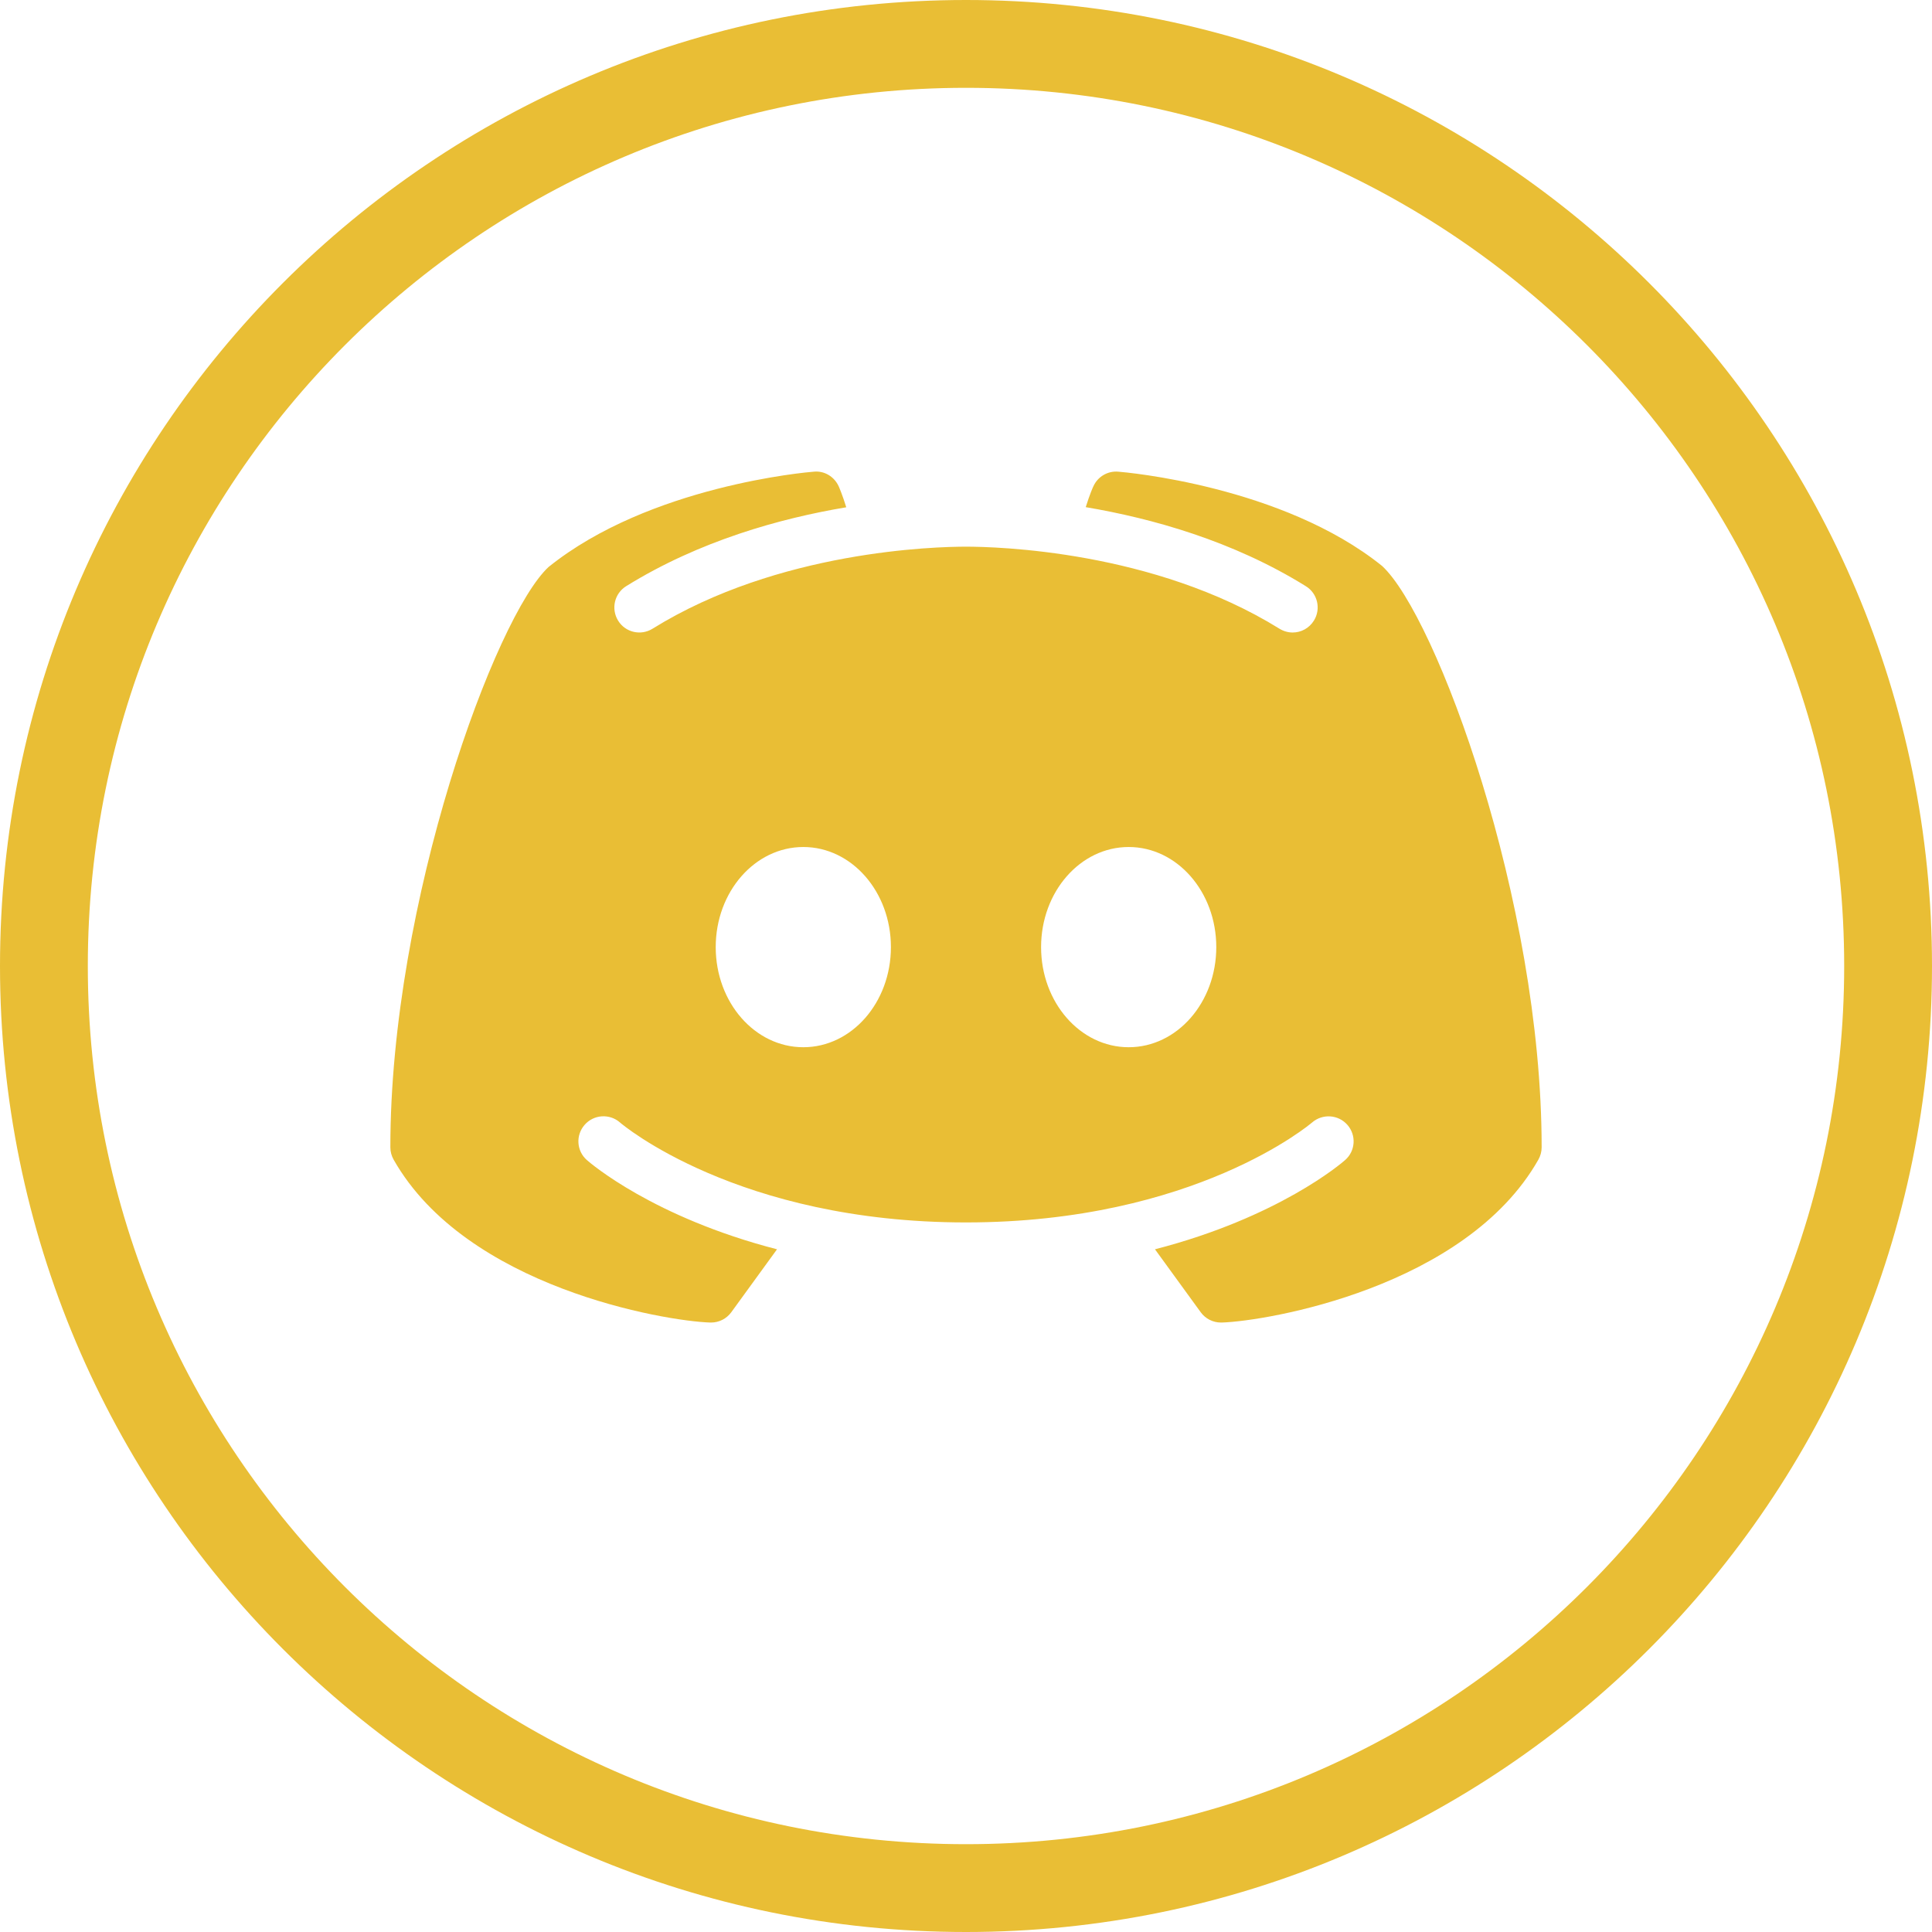
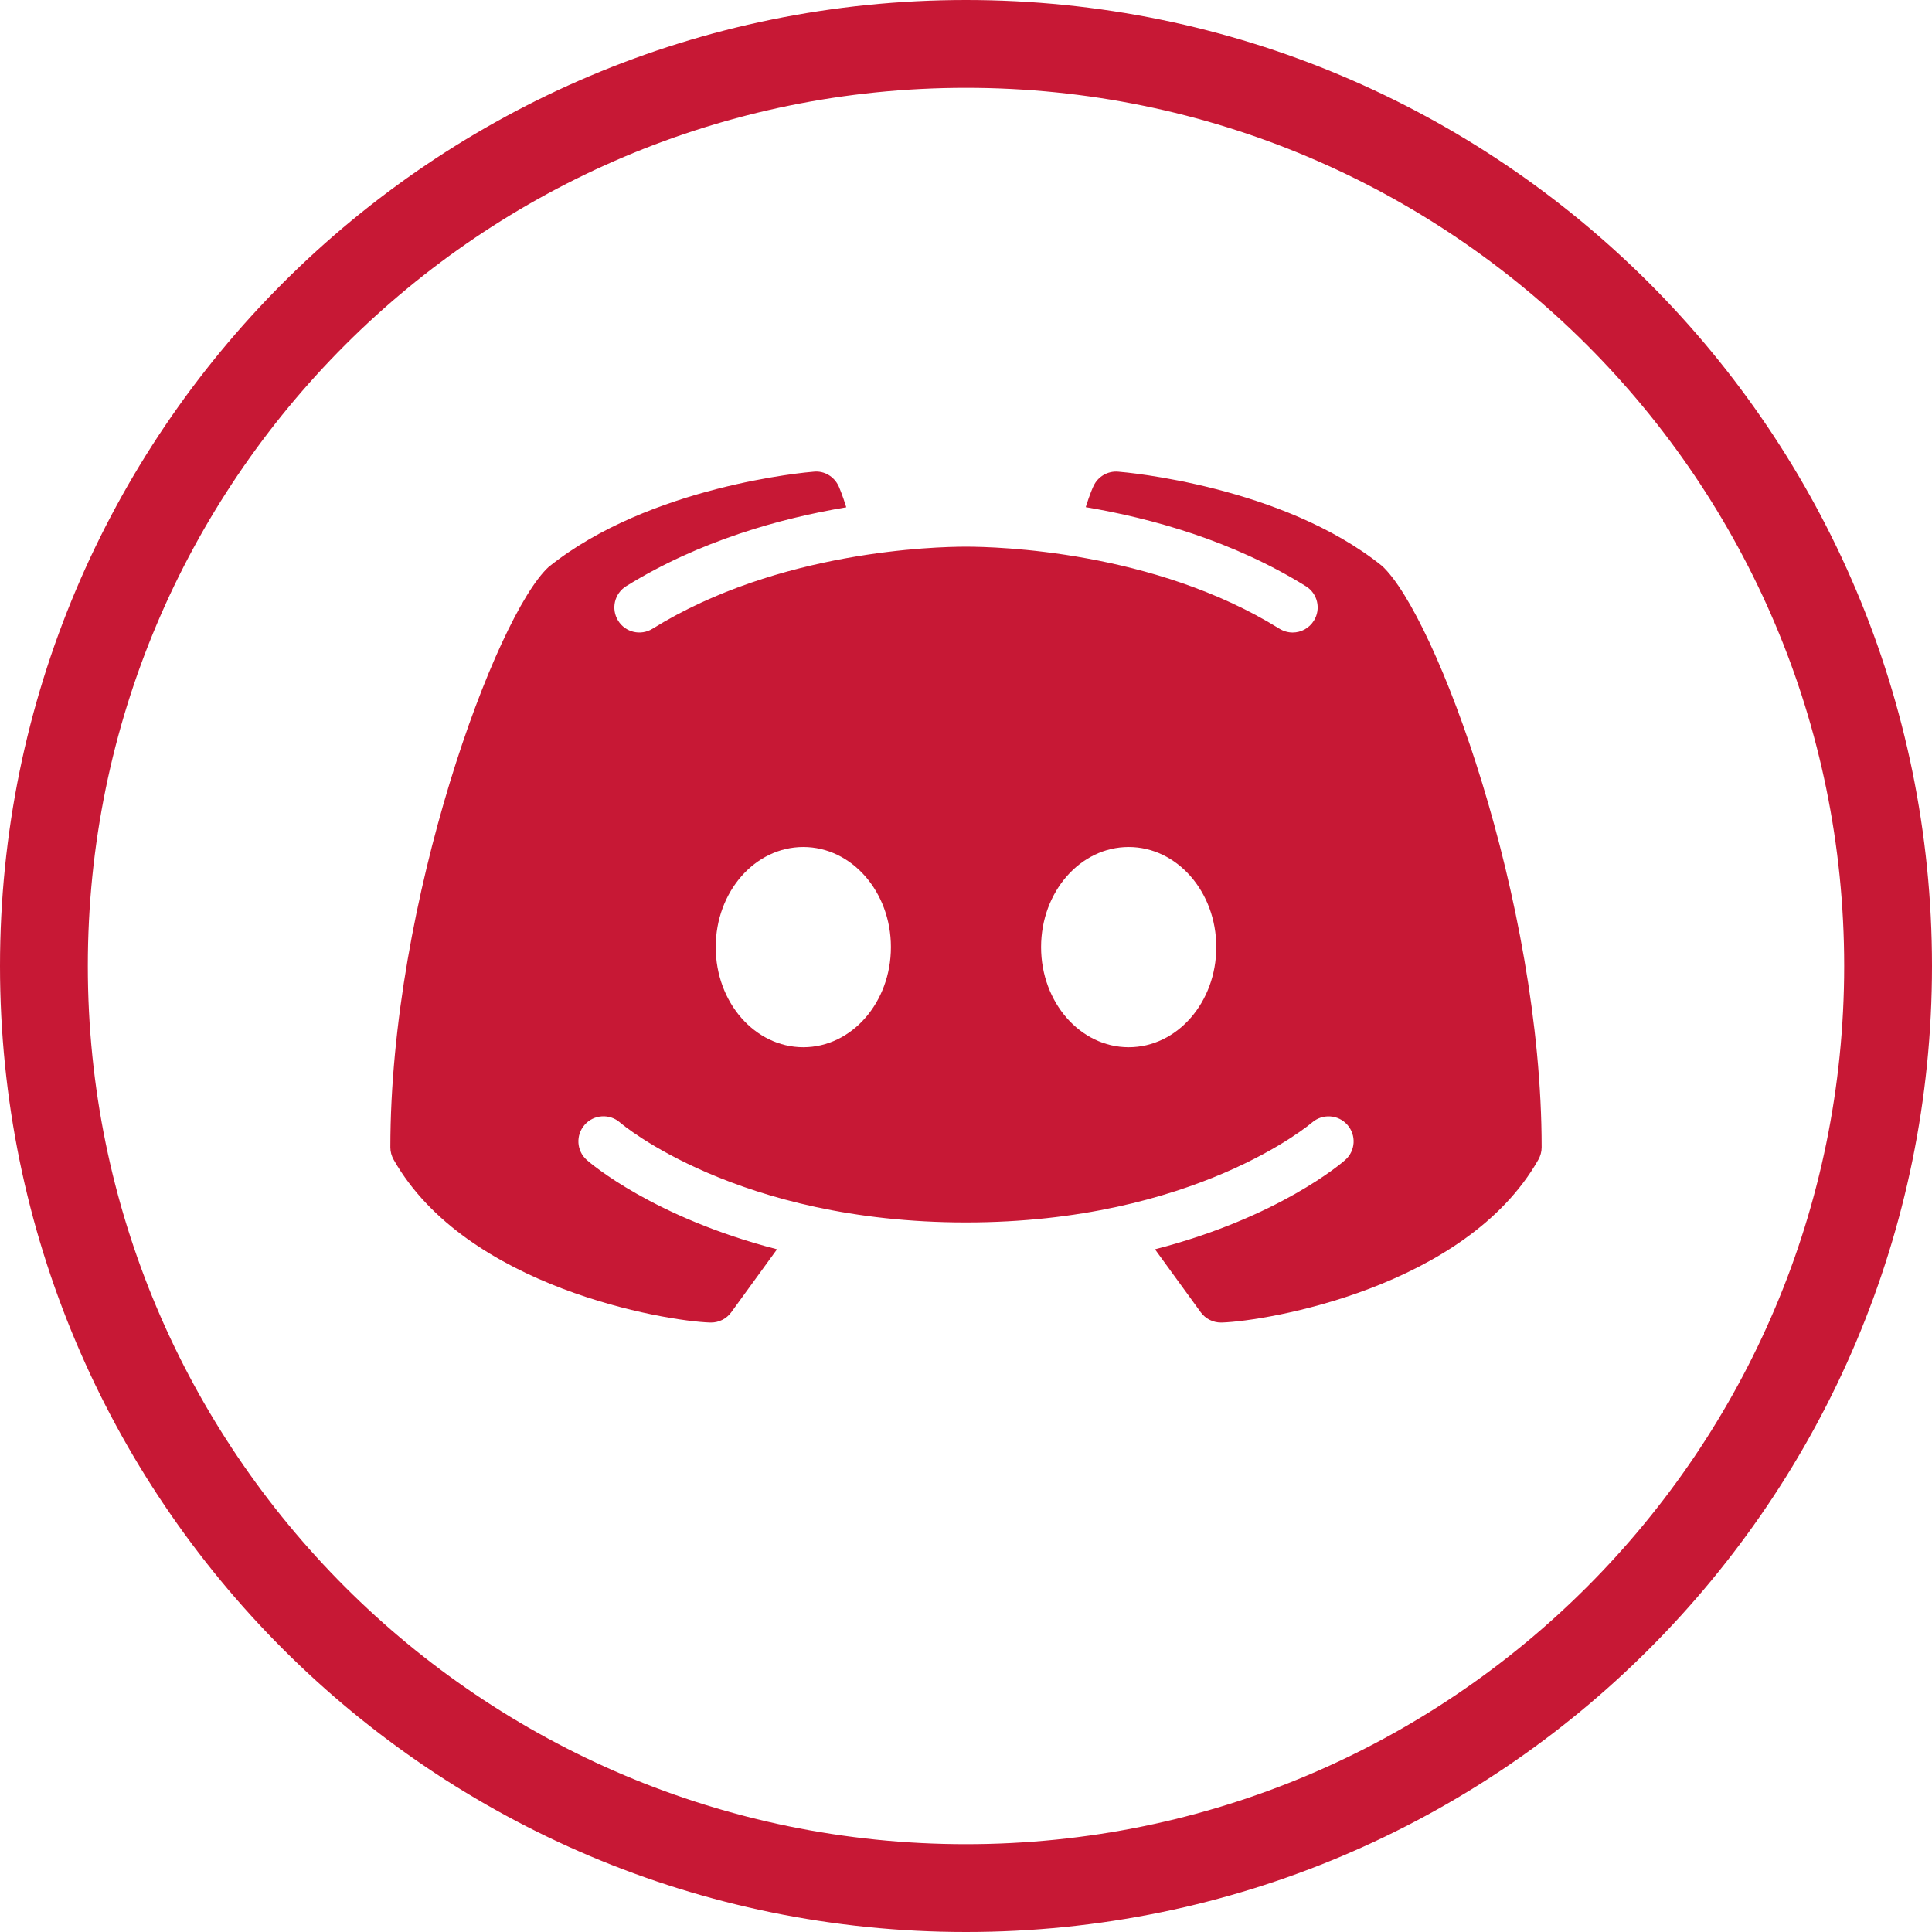
<svg xmlns="http://www.w3.org/2000/svg" width="44" height="44">
  <defs>
    <clipPath id="clip_0">
      <path d="M44 22C44 34.15 34.15 44 22 44C9.85 44 0 34.15 0 22C0 9.85 9.85 0 22 0C34.15 0 44 9.85 44 22Z" clip-rule="evenodd" />
    </clipPath>
    <linearGradient id="grad1" x1="0%" y1="100%" x2="0%" y2="0%">
-       <stop offset="0%" style="stop-color:rgb(233, 190, 53);stop-opacity:1" />
+       <stop offset="0%" style="stop-color:rgb(199, 24, 53);stop-opacity:1" />
      <stop offset="100%" style="stop-color:rgb(245, 12, 72);stop-opacity:1" />
    </linearGradient>
  </defs>
  <g clip-path="url(#clip_0)">
-     <path fill="none" stroke="rgb(233, 190, 53)" stroke-width="4" stroke-linecap="round" stroke-linejoin="round" d="M22 44C34.15 44 44 34.15 44 22C44 9.85 34.15 0 22 0C9.85 0 0 9.85 0 22C0 34.15 9.85 44 22 44Z" />
+     <path fill="none" stroke="rgb(199, 24, 53)" stroke-width="4" stroke-linecap="round" stroke-linejoin="round" d="M22 44C34.15 44 44 34.15 44 22C44 9.85 34.15 0 22 0C9.85 0 0 9.85 0 22C0 34.15 9.85 44 22 44Z" />
  </g>
  <defs>
    <clipPath id="clip_1">
      <rect x="-400" y="-400" width="664" height="584" clip-rule="evenodd" />
    </clipPath>
  </defs>
  <g clip-path="url(#clip_1)">
-     <path fill="rgb(233, 190, 53)" stroke="none" transform="translate(7.75 6.75)" d="M23.726 6.139C21.457 4.313 17.868 4.003 17.715 3.992C17.476 3.972 17.249 4.106 17.151 4.326C17.142 4.34 17.064 4.52 16.977 4.8C18.478 5.054 20.322 5.564 21.989 6.6C22.257 6.764 22.339 7.116 22.174 7.383C22.065 7.559 21.88 7.655 21.689 7.655C21.587 7.655 21.482 7.626 21.388 7.568C18.521 5.789 14.94 5.7 14.25 5.7C13.56 5.7 9.977 5.789 7.112 7.568C6.844 7.735 6.493 7.653 6.328 7.386C6.161 7.116 6.243 6.767 6.51 6.6C8.178 5.566 10.022 5.054 11.523 4.803C11.436 4.52 11.358 4.342 11.351 4.326C11.251 4.106 11.026 3.968 10.786 3.992C10.632 4.003 7.043 4.313 4.743 6.163C3.542 7.274 1.14 13.767 1.14 19.38C1.14 19.48 1.167 19.576 1.216 19.663C2.872 22.575 7.394 23.337 8.425 23.37L8.443 23.37C8.626 23.37 8.797 23.283 8.904 23.136L9.946 21.702C7.134 20.976 5.698 19.743 5.615 19.669C5.379 19.462 5.357 19.102 5.566 18.866C5.773 18.63 6.134 18.607 6.37 18.814C6.404 18.846 9.049 21.09 14.25 21.09C19.46 21.09 22.105 18.837 22.132 18.814C22.368 18.61 22.727 18.63 22.936 18.868C23.143 19.104 23.121 19.462 22.885 19.669C22.802 19.743 21.366 20.976 18.554 21.702L19.596 23.136C19.703 23.283 19.874 23.37 20.057 23.37L20.075 23.37C21.106 23.337 25.628 22.575 27.284 19.663C27.333 19.576 27.36 19.48 27.36 19.38C27.36 13.767 24.957 7.274 23.726 6.139ZM10.545 17.1C9.443 17.1 8.55 16.08 8.55 14.82C8.55 13.56 9.443 12.54 10.545 12.54C11.647 12.54 12.54 13.56 12.54 14.82C12.54 16.08 11.647 17.1 10.545 17.1ZM15.96 14.82C15.96 16.08 16.853 17.1 17.955 17.1C19.057 17.1 19.95 16.08 19.95 14.82C19.95 13.56 19.057 12.54 17.955 12.54C16.853 12.54 15.96 13.56 15.96 14.82Z" fill-rule="evenodd" />
+     <path fill="rgb(199, 24, 53)" stroke="none" transform="translate(7.75 6.75)" d="M23.726 6.139C21.457 4.313 17.868 4.003 17.715 3.992C17.476 3.972 17.249 4.106 17.151 4.326C17.142 4.34 17.064 4.52 16.977 4.8C18.478 5.054 20.322 5.564 21.989 6.6C22.257 6.764 22.339 7.116 22.174 7.383C22.065 7.559 21.88 7.655 21.689 7.655C21.587 7.655 21.482 7.626 21.388 7.568C18.521 5.789 14.94 5.7 14.25 5.7C13.56 5.7 9.977 5.789 7.112 7.568C6.844 7.735 6.493 7.653 6.328 7.386C6.161 7.116 6.243 6.767 6.51 6.6C8.178 5.566 10.022 5.054 11.523 4.803C11.436 4.52 11.358 4.342 11.351 4.326C11.251 4.106 11.026 3.968 10.786 3.992C10.632 4.003 7.043 4.313 4.743 6.163C3.542 7.274 1.14 13.767 1.14 19.38C1.14 19.48 1.167 19.576 1.216 19.663C2.872 22.575 7.394 23.337 8.425 23.37L8.443 23.37C8.626 23.37 8.797 23.283 8.904 23.136L9.946 21.702C7.134 20.976 5.698 19.743 5.615 19.669C5.379 19.462 5.357 19.102 5.566 18.866C5.773 18.63 6.134 18.607 6.37 18.814C6.404 18.846 9.049 21.09 14.25 21.09C19.46 21.09 22.105 18.837 22.132 18.814C22.368 18.61 22.727 18.63 22.936 18.868C23.143 19.104 23.121 19.462 22.885 19.669C22.802 19.743 21.366 20.976 18.554 21.702L19.596 23.136C19.703 23.283 19.874 23.37 20.057 23.37L20.075 23.37C21.106 23.337 25.628 22.575 27.284 19.663C27.333 19.576 27.36 19.48 27.36 19.38C27.36 13.767 24.957 7.274 23.726 6.139ZM10.545 17.1C9.443 17.1 8.55 16.08 8.55 14.82C8.55 13.56 9.443 12.54 10.545 12.54C11.647 12.54 12.54 13.56 12.54 14.82C12.54 16.08 11.647 17.1 10.545 17.1ZM15.96 14.82C15.96 16.08 16.853 17.1 17.955 17.1C19.057 17.1 19.95 16.08 19.95 14.82C19.95 13.56 19.057 12.54 17.955 12.54C16.853 12.54 15.96 13.56 15.96 14.82Z" fill-rule="evenodd" />
  </g>
</svg>
